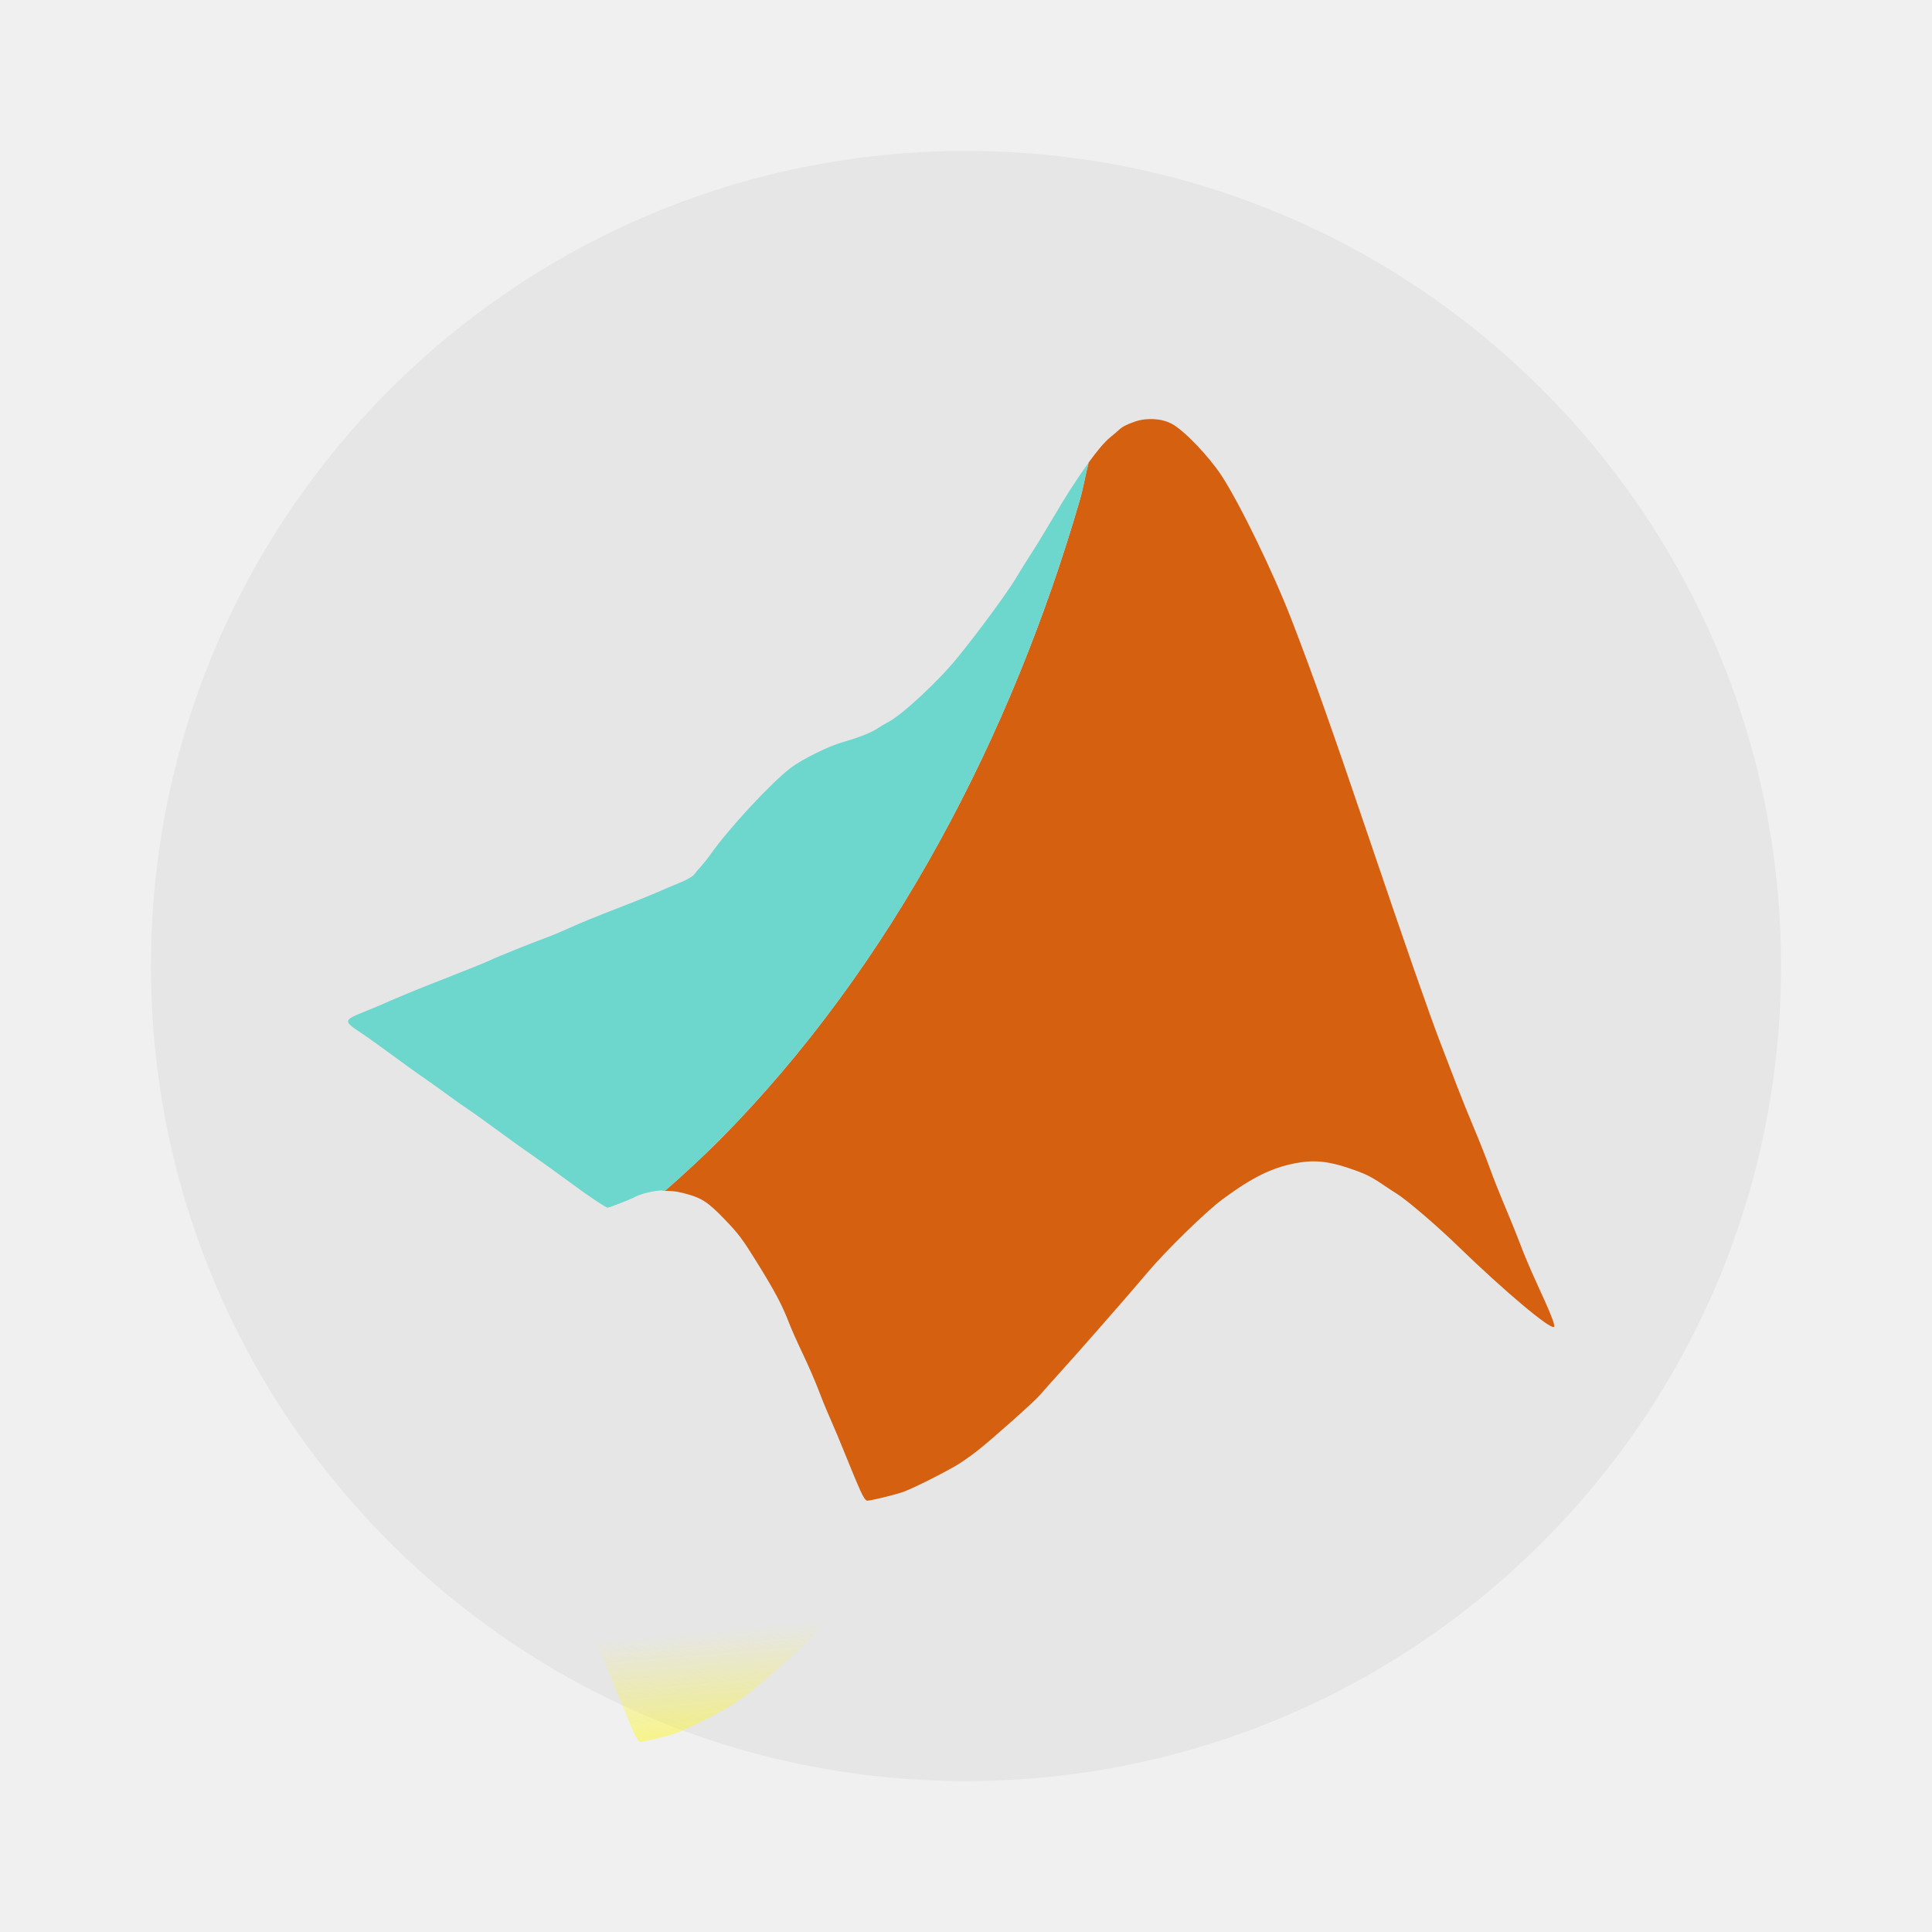
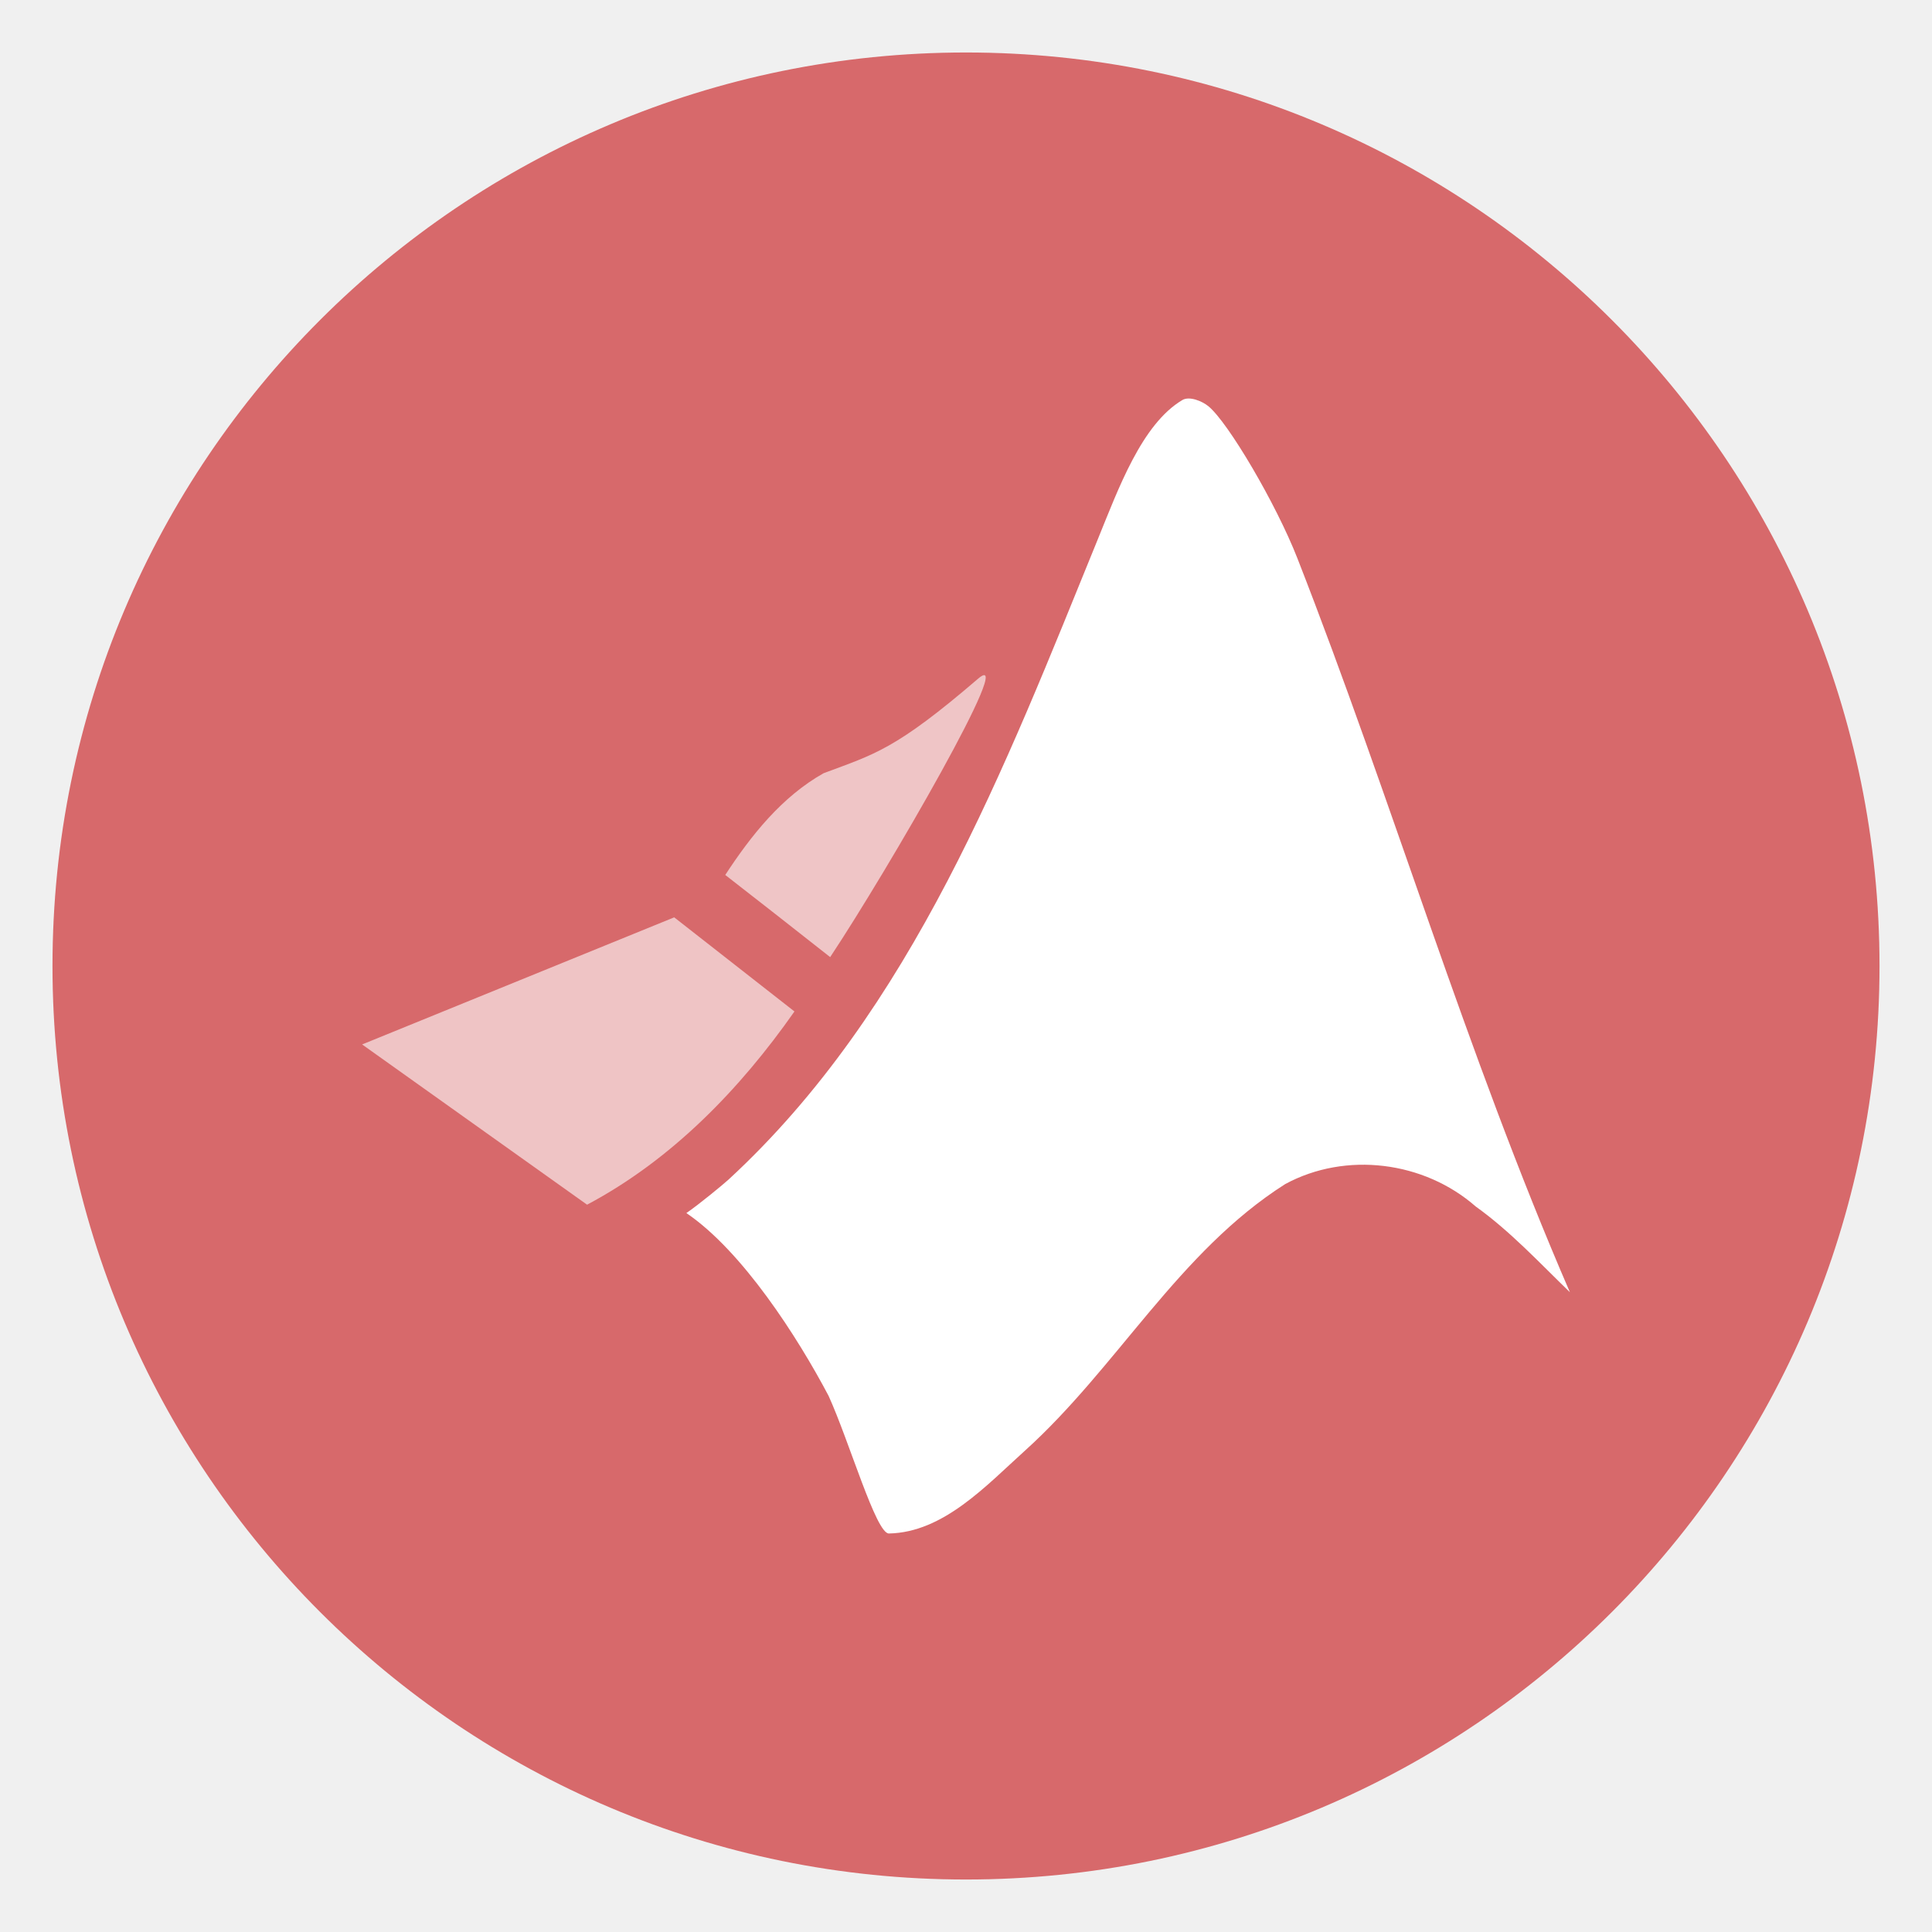
- <svg xmlns="http://www.w3.org/2000/svg" width="64" height="64">
-   <defs>
-     <linearGradient id="a" x1="22.858" x2="22.274" y1="43.732" y2="36.825" gradientTransform="translate(-2.88 12.914) scale(1.1197)" gradientUnits="userSpaceOnUse">
-       <stop stop-color="#fff80f" offset="0" />
-       <stop stop-color="#fff80f" stop-opacity="0" offset="1" />
-     </linearGradient>
-   </defs>
-   <circle cx="32" cy="32" r="27" fill="#e6e6e6" fill-rule="evenodd" style="paint-order:stroke fill markers" />
-   <path d="M22.023 39.452c.176-.002.328 0 .572.06.639.16.831.28 1.415.886.452.469.582.642 1.06 1.412.597.964.836 1.414 1.06 1.994.08.211.292.686.469 1.055.176.37.408.902.515 1.185.106.283.288.726.404.985.115.258.348.814.516 1.234.168.42.376.919.462 1.107.11.243.179.342.236.342.104 0 .762-.157 1.115-.266.267-.082 1.083-.48 1.763-.86.184-.102.536-.345.782-.54.512-.406 1.906-1.648 2.05-1.827.054-.066.37-.42.702-.788.332-.367.855-.956 1.163-1.31s.71-.816.896-1.026c.185-.211.54-.625.79-.92.616-.733 1.953-2.04 2.496-2.441.989-.731 1.634-1.05 2.428-1.202.592-.114 1.076-.07 1.756.161.554.188.722.269 1.14.551.173.116.37.246.438.287.327.198 1.34 1.063 2.046 1.749 1.542 1.495 3.073 2.782 3.182 2.673.048-.048-.117-.46-.612-1.532-.164-.357-.385-.88-.491-1.164-.106-.283-.338-.857-.515-1.275s-.408-1.002-.514-1.297c-.106-.295-.337-.88-.513-1.298a51.435 51.435 0 0 1-.56-1.386c-.131-.345-.378-.99-.55-1.432-.358-.925-1.164-3.236-2.403-6.89-1.234-3.639-1.835-5.332-2.54-7.157-.6-1.554-1.72-3.857-2.32-4.772-.423-.643-1.24-1.494-1.64-1.709-.342-.182-.824-.212-1.221-.076-.287.099-.42.168-.538.28a9.333 9.333 0 0 1-.299.254c-.188.156-.428.448-.7.822-.11.413-.171.822-.29 1.235a57.856 57.856 0 0 1-2.006 5.767 53.692 53.692 0 0 1-2.653 5.57 49.34 49.34 0 0 1-1.571 2.66c-.552.869-1.131 1.719-1.738 2.546s-1.24 1.634-1.903 2.413a39.841 39.841 0 0 1-2.07 2.258 37.433 37.433 0 0 1-1.81 1.682z" fill="#d5600f" />
-   <path d="M22.023 39.452a37.403 37.403 0 0 0 1.808-1.682 39.861 39.861 0 0 0 2.07-2.258 42.892 42.892 0 0 0 1.904-2.412 46.07 46.07 0 0 0 1.738-2.547 49.3 49.3 0 0 0 1.572-2.659 53.683 53.683 0 0 0 2.652-5.57 57.85 57.85 0 0 0 2.005-5.768c.12-.413.181-.822.291-1.235a22.331 22.331 0 0 0-1.145 1.778c-.254.43-.604 1.005-.78 1.276-.174.27-.374.591-.445.713-.287.493-1.237 1.789-1.985 2.709-.634.779-1.836 1.895-2.29 2.125a3.903 3.903 0 0 0-.336.2c-.221.148-.63.31-1.178.467-.463.132-1.33.561-1.703.842-.637.48-2.061 2.014-2.655 2.86a4.765 4.765 0 0 1-.315.399c-.081.088-.187.213-.235.277-.054.071-.234.175-.468.27-.209.085-.561.235-.783.333a41.69 41.69 0 0 1-1.364.547c-.529.203-1.174.467-1.432.585s-.63.276-.827.348c-.547.202-1.715.672-1.897.765-.089.045-.785.327-1.548.625a52.07 52.07 0 0 0-1.723.7c-.184.086-.577.253-.872.37-.709.284-.715.314-.134.696.202.133.91.642 1.605 1.154.145.106.397.285.56.396.162.111.486.343.72.515.234.172.51.367.614.435.171.11.876.617 1.551 1.114.145.107.397.285.56.396.275.19.879.624 1.499 1.08.504.37 1.015.709 1.071.709.058 0 .78-.282.916-.358.17-.094.54-.188.836-.211.047-.004.1.016.143.016z" fill="#6dd6cd" />
-   <path d="M23.448 52.015c-1.268-.037-2.754.149-4.47.6.041.088.065.153.105.235.177.37.407.903.514 1.186s.289.726.404.984c.116.258.348.813.516 1.233.169.421.376.919.462 1.107.11.243.18.344.238.343.104 0 .76-.157 1.113-.266.267-.083 1.084-.481 1.763-.86a7.36 7.36 0 0 0 .783-.54c.512-.406 1.907-1.647 2.052-1.826.053-.066.367-.42.7-.788l.104-.118c-1.067-.738-2.457-1.237-4.284-1.29z" fill="url(#a)" />
+ <svg xmlns="http://www.w3.org/2000/svg" width="48" height="48" viewBox="0 0 48 48" version="1.1" id="svg8">
+   <defs id="defs2">
+     </defs>
+   <g id="layer1">
+     <circle style="opacity:0.99;fill:#d66769;fill-opacity:0.992;stroke:none;stroke-width:3.178;stroke-linejoin:round;stroke-miterlimit:4;stroke-dasharray:none;stroke-opacity:0.992" id="path930" cx="24" cy="24" r="22.696" />
+     <g id="g940" transform="matrix(0.8893719,0,0,0.8893719,2.516979,2.710032)">
+       <path id="path901" style="fill:#ffffff;fill-opacity:1;stroke:none;stroke-width:1.89;stroke-linecap:butt;stroke-linejoin:miter;stroke-miterlimit:4;stroke-dasharray:none;stroke-opacity:0.992" d="m 30.201,8.127 c -1.137,0.673 -1.792,2.489 -2.355,3.869 -2.604,6.388 -5.187,13.171 -10.325,17.909 -0.135,0.124 -0.816,0.688 -1.177,0.935 1.565,1.062 3.104,3.461 3.972,5.105 0.58,1.274 1.327,3.856 1.686,3.846 1.521,-0.029 2.719,-1.339 3.798,-2.312 2.577,-2.324 4.298,-5.561 7.273,-7.449 1.694,-0.918 3.88,-0.638 5.322,0.627 0.967,0.693 1.778,1.57 2.63,2.394 C 38.125,26.354 36.067,19.336 33.412,12.547 32.817,11.026 31.477,8.748 30.924,8.299 30.746,8.154 30.394,8.013 30.201,8.127 Z" />
+       <path id="path903" style="fill:#ffffff;fill-opacity:0.613;stroke:none;stroke-width:1.89;stroke-linecap:butt;stroke-linejoin:round;stroke-miterlimit:4;stroke-dasharray:none;stroke-opacity:0.992" d="m 20.18,18.551 c -1.17,0.658 -2.029,1.74 -2.75,2.844 1.364,1.064 0,0 1.364,1.064 l 1.567,1.231 c 1.625,-2.45 5.266,-8.752 4.129,-7.775 -2.307,1.981 -2.89,2.106 -4.311,2.637 z" />
+       <path id="path905" style="fill:#ffffff;fill-opacity:0.607;stroke:none;stroke-width:1.89;stroke-linecap:butt;stroke-linejoin:miter;stroke-miterlimit:4;stroke-dasharray:none;stroke-opacity:0.992" d="m 7.285,26.129 c 2.095,1.492 4.19,2.984 6.285,4.477 2.364,-1.255 4.27,-3.224 5.793,-5.398 -1.12,-0.876 -2.24,-1.753 -3.359,-2.629 -2.906,1.184 -5.812,2.367 -8.719,3.551 z" />
+     </g>
+   </g>
</svg>
